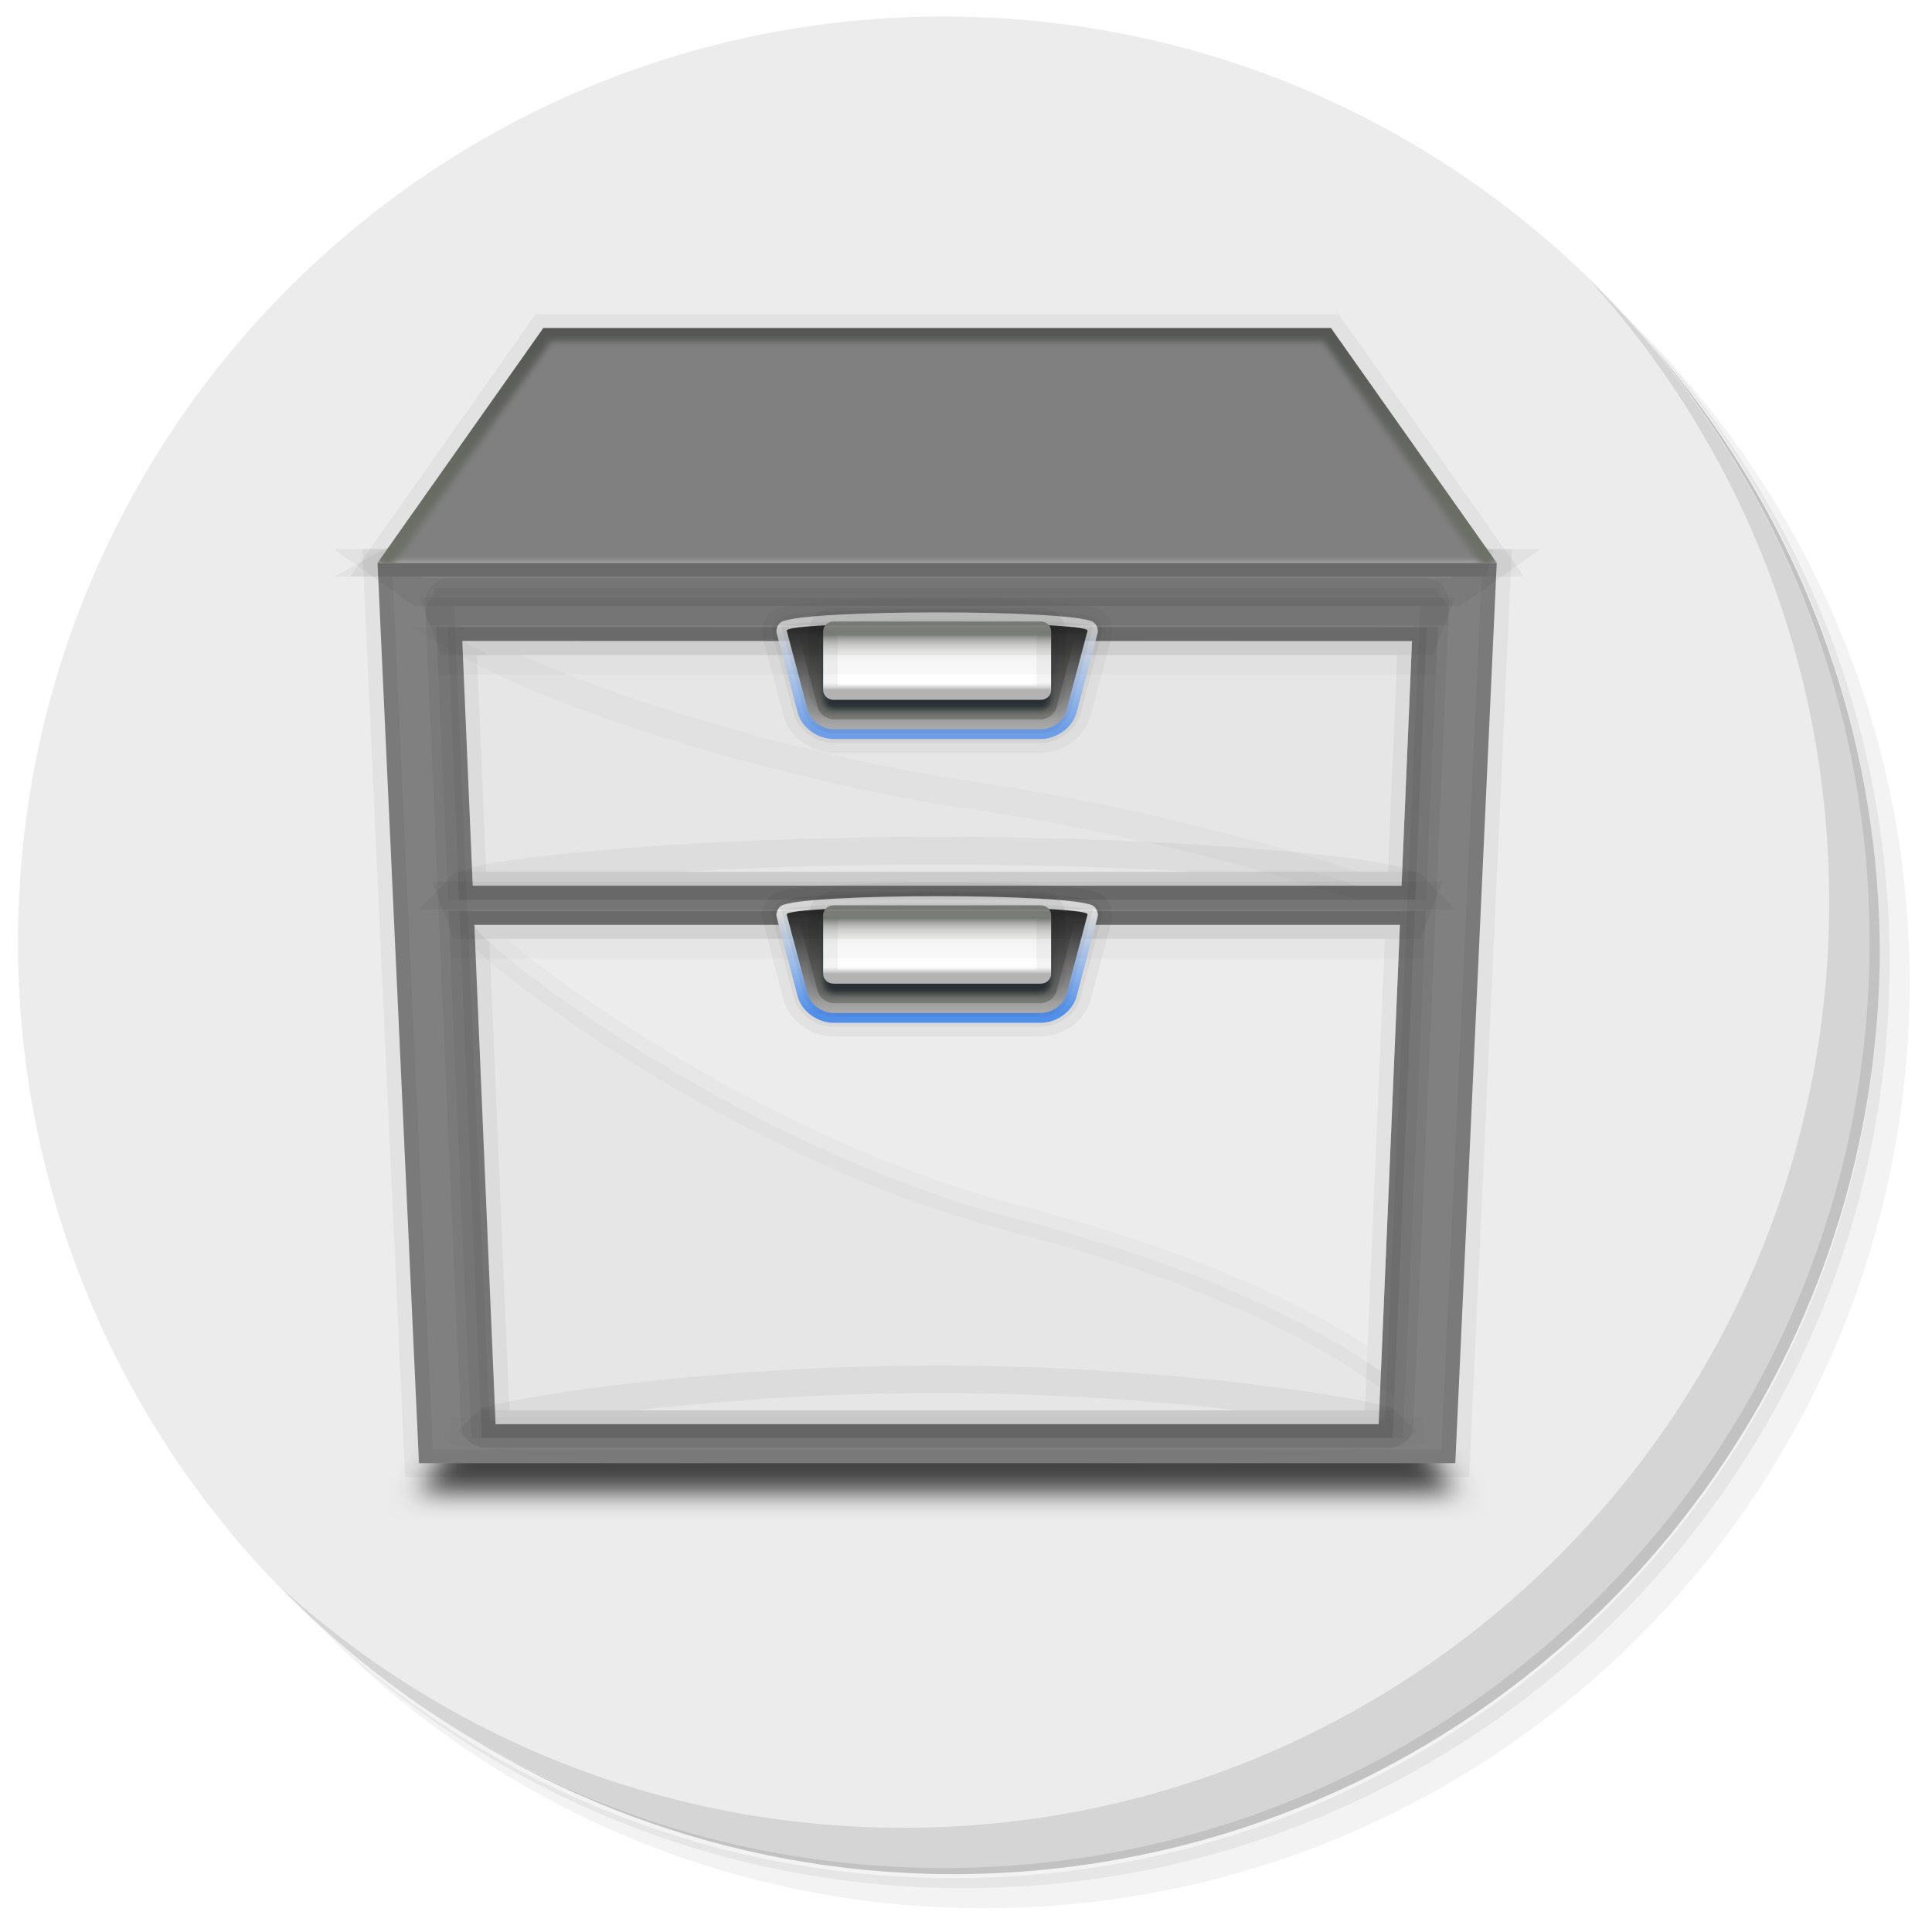
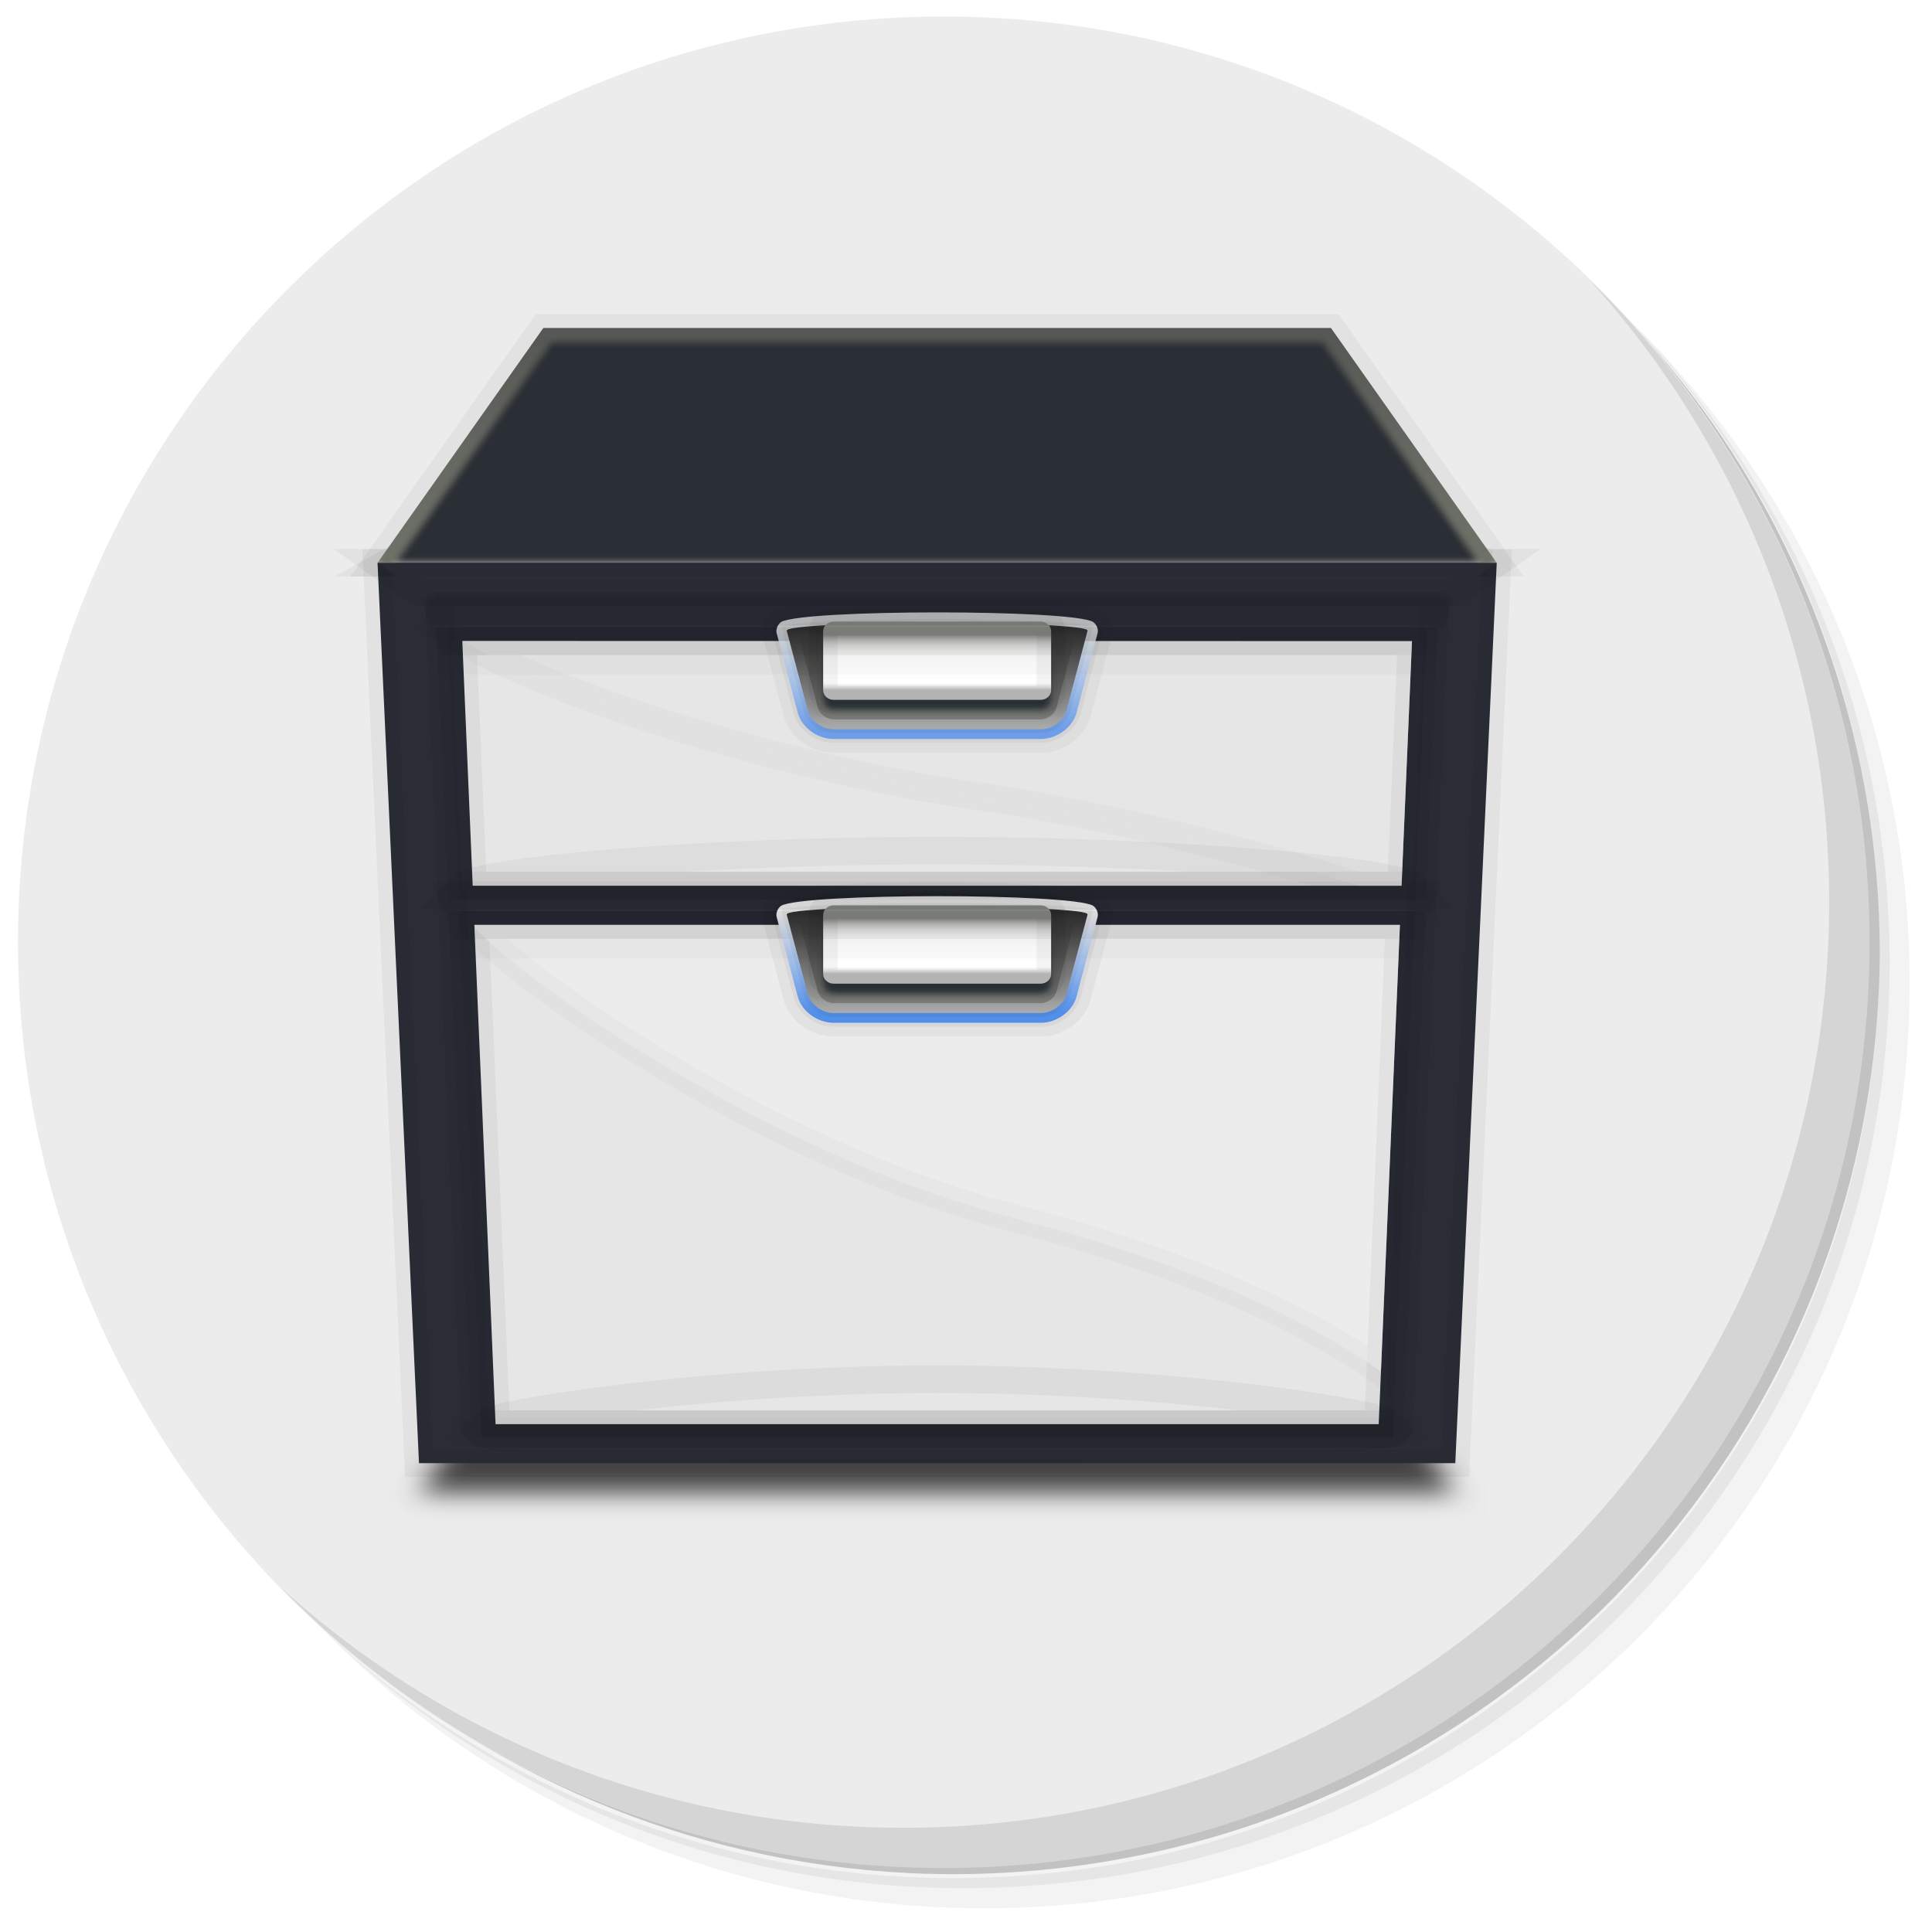
<svg xmlns="http://www.w3.org/2000/svg" xmlns:xlink="http://www.w3.org/1999/xlink" viewBox="0 0 48 48" id="svg2" version="1.1">
  <defs id="defs4">
    <linearGradient id="linearGradient3764" x1="1" x2="47" gradientUnits="userSpaceOnUse" gradientTransform="matrix(0,-1,1,0,-1.5e-6,48)">
      <stop style="stop-color:#7568a0;stop-opacity:1" id="stop7" />
      <stop offset="1" style="stop-color:#8074a8;stop-opacity:1" id="stop9" />
    </linearGradient>
    <linearGradient id="linearGradient3316">
      <stop id="stop3318" offset="0" style="stop-color:#555753;stop-opacity:1" />
      <stop style="stop-color:#666962;stop-opacity:1;" offset="0.5" id="stop3812" />
      <stop id="stop3320" offset="1" style="stop-color:#70756a;stop-opacity:1;" />
    </linearGradient>
-     <linearGradient gradientTransform="matrix(0.7955967,0,0,0.8327796,10.83974,16.30773)" y2="27" x2="60.001" y1="113" x1="60.001" gradientUnits="userSpaceOnUse" id="linearGradient3178" xlink:href="#XMLID_34_" />
-     <linearGradient y2="32.002" x2="60" y1="57.001" x1="60" gradientUnits="userSpaceOnUse" id="linearGradient3180" xlink:href="#XMLID_35_" />
    <linearGradient y2="-0.333" x2="60.001" y1="23.667" x1="60.001" gradientUnits="userSpaceOnUse" id="linearGradient3182" xlink:href="#XMLID_36_" />
    <linearGradient gradientTransform="matrix(0.7955967,0,0,0.8327796,10.83974,16.30773)" y2="61" x2="60.001" y1="112" x1="60.001" gradientUnits="userSpaceOnUse" id="linearGradient3186" xlink:href="#XMLID_39_" />
    <linearGradient y2="58" x2="60" y1="60.999" x1="60" gradientUnits="userSpaceOnUse" id="linearGradient3196" xlink:href="#XMLID_52_" />
    <linearGradient y2="58" x2="59.999" y1="57" x1="59.999" gradientUnits="userSpaceOnUse" id="linearGradient3198" xlink:href="#XMLID_53_" />
    <linearGradient y2="29" x2="60" y1="32" x1="60" gradientUnits="userSpaceOnUse" id="linearGradient3202" xlink:href="#XMLID_55_" />
    <linearGradient y2="61.001" x2="59.999" y1="58.001" x1="59.999" gradientTransform="matrix(1,0,0,-0.6667,0,101.6672)" gradientUnits="userSpaceOnUse" id="linearGradient3212" xlink:href="#XMLID_59_" />
    <linearGradient gradientTransform="matrix(0.7955967,0,0,0.8327796,10.83974,16.30773)" y2="115.986" x2="60" y1="103.99" x1="60" gradientUnits="userSpaceOnUse" id="linearGradient3217" xlink:href="#XMLID_58_" />
    <linearGradient gradientTransform="matrix(0.7955967,0,0,0.8327796,10.83974,16.30773)" y2="112.5" x2="106.17" y1="112.5" x1="13.83" gradientUnits="userSpaceOnUse" id="linearGradient3221" xlink:href="#XMLID_60_" />
    <linearGradient gradientTransform="matrix(0.7955967,0,0,0.8327796,10.83974,16.30773)" y2="32" x2="60.001" y1="34" x1="60.001" gradientUnits="userSpaceOnUse" id="linearGradient3224" xlink:href="#XMLID_59_" />
    <linearGradient gradientTransform="matrix(0.7955967,0,0,0.8327796,10.83974,16.30773)" y2="60.004" x2="60" y1="52.007" x1="60" gradientUnits="userSpaceOnUse" id="linearGradient3227" xlink:href="#XMLID_58_" />
    <linearGradient gradientTransform="matrix(0.7955967,0,0,0.8327796,10.83974,16.30773)" y2="29" x2="59.999" y1="28" x1="59.999" gradientUnits="userSpaceOnUse" id="linearGradient3230" xlink:href="#XMLID_56_" />
    <radialGradient gradientTransform="matrix(0.8421262,0,0,0.8325098,8.047965,16.32745)" r="33.155" cy="113.852" cx="60" gradientUnits="userSpaceOnUse" id="radialGradient3234" xlink:href="#XMLID_54_" />
-     <filter id="filter3709">
-       <feGaussianBlur id="feGaussianBlur3711" stdDeviation="0.5" />
-     </filter>
    <linearGradient gradientTransform="matrix(0.8265313,0,0,0.8325098,8.983661,16.32745)" y2="24" x2="60" y1="16" x1="60" gradientUnits="userSpaceOnUse" id="linearGradient3773" xlink:href="#XMLID_37_" />
    <clipPath id="clipPath3777" clipPathUnits="userSpaceOnUse">
      <polygon style="fill:#ff00bf" points="110,116 10,116 6,24 114,24 110,116 " id="polygon3779" />
    </clipPath>
-     <linearGradient gradientTransform="matrix(0.8421262,0,0,0.8325098,8.047965,16.32745)" gradientUnits="userSpaceOnUse" y2="16" x2="72" y1="28" x1="72" id="linearGradient3786" xlink:href="#XMLID_59_" />
    <filter id="filter3804">
      <feGaussianBlur id="feGaussianBlur3806" stdDeviation="0.3" />
    </filter>
    <filter id="filter3808">
      <feGaussianBlur id="feGaussianBlur3810" stdDeviation="0.3" />
    </filter>
    <clipPath id="clipPath4208" clipPathUnits="userSpaceOnUse">
      <polygon style="fill:#ff00bf" points="98,0 22,0 6,24 114,24 98,0 " id="polygon4210" transform="matrix(0.9375,0,0,0.9375,-3.75,3.5285)" />
    </clipPath>
    <filter id="filter4212">
      <feGaussianBlur id="feGaussianBlur4214" stdDeviation="0.309" />
    </filter>
    <filter id="filter4224" height="1.264" y="-0.132" width="1.059" x="-0.029">
      <feGaussianBlur id="feGaussianBlur4226" stdDeviation="1.222" />
    </filter>
    <linearGradient y2="128.071" x2="52" y1="16" x1="52" gradientUnits="userSpaceOnUse" id="linearGradient4406" xlink:href="#linearGradient3316" />
    <linearGradient y2="28" x2="54" y1="0" x1="54" gradientTransform="matrix(0.9375,0,0,0.9375,-3.75,3.5285)" gradientUnits="userSpaceOnUse" id="linearGradient4408" xlink:href="#linearGradient3316" />
  </defs>
  <g transform="translate(-0.5532478,-0.5895711)" id="g11">
    <path d="m 36.31,5 c 5.859,4.062 9.688,10.831 9.688,18.5 0,12.426 -10.07,22.5 -22.5,22.5 -7.669,0 -14.438,-3.828 -18.5,-9.688 1.037,1.822 2.306,3.499 3.781,4.969 4.085,3.712 9.514,5.969 15.469,5.969 12.703,0 23,-10.298 23,-23 0,-5.954 -2.256,-11.384 -5.969,-15.469 C 39.81,7.306 38.132,6.037 36.31,5 Z m 4.969,3.781 c 3.854,4.113 6.219,9.637 6.219,15.719 0,12.703 -10.297,23 -23,23 -6.081,0 -11.606,-2.364 -15.719,-6.219 4.16,4.144 9.883,6.719 16.219,6.719 12.703,0 23,-10.298 23,-23 0,-6.335 -2.575,-12.06 -6.719,-16.219 z" style="opacity:0.05" id="path13" />
    <path d="m 41.28,8.781 c 3.712,4.085 5.969,9.514 5.969,15.469 0,12.703 -10.297,23 -23,23 -5.954,0 -11.384,-2.256 -15.469,-5.969 4.113,3.854 9.637,6.219 15.719,6.219 12.703,0 23,-10.298 23,-23 0,-6.081 -2.364,-11.606 -6.219,-15.719 z" style="opacity:0.1" id="path15" />
    <path d="M 31.25,2.375 C 39.865,5.529 46,13.792 46,23.505 c 0,12.426 -10.07,22.5 -22.5,22.5 -9.708,0 -17.971,-6.135 -21.12,-14.75 a 23,23 0 0 0 44.875,-7 23,23 0 0 0 -16,-21.875 z" style="opacity:0.2" id="path17" />
  </g>
  <path d="m 23.447,0.41 c 12.703,0 23,10.297 23,23 0,12.703 -10.297,23 -23,23 -12.703,0 -23,-10.297 -23,-23 0,-12.703 10.297,-23 23,-23 z" style="fill:#ececec;fill-opacity:1" id="path19" />
  <g transform="translate(-0.5532478,-0.5895711)" id="g21">
    <path d="m 40.03,7.531 c 3.712,4.084 5.969,9.514 5.969,15.469 0,12.703 -10.297,23 -23,23 C 17.045,46 11.615,43.744 7.53,40.031 11.708,44.322 17.54,47 23.999,47 c 12.703,0 23,-10.298 23,-23 0,-6.462 -2.677,-12.291 -6.969,-16.469 z" style="opacity:0.1" id="path23" />
  </g>
  <g transform="matrix(3.703803,0,0,3.651725,-2.348759,-0.6335936)" id="g27" style="stroke:#000000;stroke-width:0.141;stroke-miterlimit:4;stroke-dasharray:none;stroke-opacity:0.045">
    <g style="overflow:visible" id="g9011" transform="matrix(0.08254558,0,0,0.07997621,2.394791,1.099075)">
      <g transform="translate(-1.875)" id="g4228">
        <g transform="translate(-1.875)" id="g4318" style="stroke-width:2.343;stroke-miterlimit:4;stroke-dasharray:none">
          <g transform="matrix(0.8421262,0,0,0.8325098,8.047966,17.99247)" style="opacity:0.7;filter:url(#filter4224);stroke-width:2.798;stroke-miterlimit:4;stroke-dasharray:none" id="g9">
            <polygon id="polygon11" points="110,117 95.185,94.778 24.815,94.778 10,117 " style="stroke-width:2.798;stroke-miterlimit:4;stroke-dasharray:none" />
          </g>
-           <polygon transform="matrix(0.8421262,0,0,0.8325098,8.047966,16.32745)" id="polygon28" points="114,24 110,116 10,116 6,24 " style="fill:#808080;stroke-width:2.798;stroke-miterlimit:4;stroke-dasharray:none" />
-           <path id="path35" d="M 98.789,39.05 C 98.639,38.886 98.431,38.793 98.214,38.793 h -79.276 c -0.217,0 -0.425,0.092 -0.574,0.257 -0.15,0.164 -0.23,0.385 -0.22,0.612 l 2.906,69.953 c 0.018,0.446 0.369,0.797 0.795,0.797 h 73.465 c 0.426,0 0.777,-0.351 0.795,-0.797 l 2.906,-69.953 c 0.009,-0.227 -0.07,-0.449 -0.22,-0.612 z" style="fill:url(#linearGradient3178);stroke-width:2.343;stroke-miterlimit:4;stroke-dasharray:none" />
-           <polygon transform="matrix(0.7955967,0,0,0.8327796,10.83974,16.30773)" id="polygon42" points="109.647,32.017 10.352,32.002 11.438,57 108.562,56.999 " style="fill:url(#linearGradient3180);stroke-width:2.878;stroke-miterlimit:4;stroke-dasharray:none" />
+           <polygon transform="matrix(0.8421262,0,0,0.8325098,8.047966,16.32745)" id="polygon28" points="114,24 110,116 10,116 6,24 " style="fill:#2a2d36;stroke-width:2.798;stroke-miterlimit:4;stroke-dasharray:none;fill-opacity:1" />
+           <path id="path35" d="M 98.789,39.05 C 98.639,38.886 98.431,38.793 98.214,38.793 h -79.276 c -0.217,0 -0.425,0.092 -0.574,0.257 -0.15,0.164 -0.23,0.385 -0.22,0.612 l 2.906,69.953 c 0.018,0.446 0.369,0.797 0.795,0.797 h 73.465 c 0.426,0 0.777,-0.351 0.795,-0.797 l 2.906,-69.953 c 0.009,-0.227 -0.07,-0.449 -0.22,-0.612 z" style="fill:#2a2d36;stroke-width:2.343;stroke-miterlimit:4;stroke-dasharray:none;fill-opacity:1" />
+           <polygon transform="matrix(0.7955967,0,0,0.8327796,10.83974,16.30773)" id="polygon42" points="109.647,32.017 10.352,32.002 11.438,57 108.562,56.999 " style="fill:#2a2d36;stroke-width:2.878;stroke-miterlimit:4;stroke-dasharray:none;fill-opacity:1" />
          <polygon transform="matrix(0.8421262,0,0,0.8325098,8.047966,16.32745)" id="polygon49" points="114,24 98,0 22,0 6,24 " style="fill:url(#linearGradient3182);stroke-width:2.798;stroke-miterlimit:4;stroke-dasharray:none" />
          <path id="polygon56" d="M 90.67,29.648 34.06,24.653 13.943,36.308 h 89.265 z" style="fill:url(#linearGradient3773);stroke-width:2.343;stroke-miterlimit:4;stroke-dasharray:none" />
          <path id="path72" d="m 20.078,67.107 c 0.757,18.239 1.63,39.236 1.765,42.472 5.412,0 68.054,0 73.465,0 0.134,-3.236 1.007,-24.233 1.765,-42.472 z" style="fill:url(#linearGradient3186);stroke-width:2.343;stroke-miterlimit:4;stroke-dasharray:none" />
          <polygon transform="matrix(0.7955967,0,0,0.8327796,10.83974,16.30773)" id="polygon81" points="108.5,32.017 11.5,32.002 12.561,57 107.438,56.999 " style="fill:#e6e6e6;stroke-width:2.878;stroke-miterlimit:4;stroke-dasharray:none" />
          <path id="path88" d="m 60.962,56.004 c 12.616,1.956 23.531,4.99 31.799,7.772 h 3.556 l 0.845,-20.804 -77.14,-0.012 c 8.639,5.229 26.991,10.88 40.94,13.044 z" style="opacity:0.5;fill:#e6e6e6;stroke-width:2.343;stroke-miterlimit:4;stroke-dasharray:none" />
          <path id="path97" d="m 20.968,67.107 c 0.74,18.239 1.592,39.236 1.724,42.472 5.287,0 66.481,0 71.767,0 0.131,-3.236 0.983,-24.233 1.724,-42.472 z" style="fill:#e6e6e6;stroke-width:2.343;stroke-miterlimit:4;stroke-dasharray:none" />
          <path id="path104" d="m 64.94,92.091 c 14.198,3.847 23.545,8.523 29.7,13.01 0.317,-7.838 0.964,-23.755 1.542,-37.993 H 20.968 c 0.051,1.267 17.009,15.417 37.082,22.78 2.263,0.83 4.567,1.574 6.89,2.204 z" style="opacity:0.5;fill:#f2f2f2;stroke-width:2.343;stroke-miterlimit:4;stroke-dasharray:none" />
          <g transform="matrix(0.8421262,0,0,0.8325098,8.047966,16.32745)" id="g106" style="stroke-width:2.798;stroke-miterlimit:4;stroke-dasharray:none">
            <linearGradient y2="59.82" x2="60" y1="70" x1="60" gradientUnits="userSpaceOnUse" id="XMLID_44_">
              <stop id="stop109" style="stop-color:#599CFF" offset="0" />
              <stop id="stop111" style="stop-color:#FFFFFF" offset="1" />
            </linearGradient>
            <path id="path113" d="m 44.965,59.031 c -0.287,0.202 -0.476,0.589 -0.476,0.941 0,0.073 0.008,0.145 0.025,0.212 l 2.03,8.119 C 46.923,69.815 48.44,71 50,71 h 20 c 1.56,0 3.078,-1.186 3.456,-2.698 l 2.029,-8.119 C 75.584,59.787 75.38,59.268 75.03,59.027 72.794,57.742 47.245,57.741 44.965,59.031 Z" style="fill:url(#XMLID_44_);stroke-width:2.798;stroke-miterlimit:4;stroke-dasharray:none" />
            <linearGradient y2="59.82" x2="60" y1="70" x1="60" gradientUnits="userSpaceOnUse" id="XMLID_45_">
              <stop id="stop116" style="stop-color:#BBBBBB" offset="0" />
              <stop id="stop118" style="stop-color:#323232" offset="1" />
            </linearGradient>
            <path id="path120" d="M 72.485,68.06 C 72.219,69.127 71.1,70 70,70 H 50 c -1.1,0 -2.218,-0.873 -2.485,-1.94 l -2.03,-8.119 c -0.267,-1.067 29.296,-1.067 29.03,0 z" style="fill:url(#XMLID_45_);stroke-width:2.798;stroke-miterlimit:4;stroke-dasharray:none" />
            <linearGradient y2="59.82" x2="59.889" y1="70" x1="59.889" gradientUnits="userSpaceOnUse" id="XMLID_46_">
              <stop id="stop123" style="stop-color:#888A85" offset="0" />
              <stop id="stop125" style="stop-color:#323232" offset="1" />
            </linearGradient>
            <path id="path127" d="m 46.455,59.698 z m 0.222,0.888 c 0.353,1.41 1.808,7.231 1.808,7.231 C 48.64,68.437 49.362,69 50,69 h 20 c 0.639,0 1.36,-0.563 1.516,-1.183 0,0 1.289,-5.161 1.807,-7.231 -4.053,-0.572 -22.593,-0.572 -26.646,0 z" style="fill:url(#XMLID_46_);stroke-width:2.798;stroke-miterlimit:4;stroke-dasharray:none" />
            <path id="path129" d="m 50,60 c -0.552,0 -1,0.448 -1,1 v 6 c 0,0.553 0.448,1 1,1 h 20 c 0.553,0 1,-0.447 1,-1 v -6 c 0,-0.552 -0.447,-1 -1,-1 z" style="fill:#2e3436;filter:url(#filter3804);stroke-width:2.798;stroke-miterlimit:4;stroke-dasharray:none" />
            <linearGradient y2="60.376" x2="60.001" y1="66" x1="60.001" gradientUnits="userSpaceOnUse" id="XMLID_47_">
              <stop id="stop132" style="stop-color:#BBBBBB" offset="0" />
              <stop id="stop134" style="stop-color:#DDDDDD" offset="0.05" />
              <stop id="stop136" style="stop-color:#FFFFFF" offset="0.124" />
              <stop id="stop138" style="stop-color:#FDFDFD" offset="0.489" />
              <stop id="stop140" style="stop-color:#F6F7F6" offset="0.627" />
              <stop id="stop142" style="stop-color:#EBEBEA" offset="0.727" />
              <stop id="stop144" style="stop-color:#DADBD9" offset="0.809" />
              <stop id="stop146" style="stop-color:#C4C5C3" offset="0.879" />
              <stop id="stop148" style="stop-color:#AAABA8" offset="0.94" />
              <stop id="stop150" style="stop-color:#8B8D88" offset="0.996" />
              <stop id="stop152" style="stop-color:#888A85" offset="1" />
            </linearGradient>
            <path id="path154" d="m 50,59 c -0.552,0 -1,0.448 -1,1 v 6 c 0,0.553 0.448,1 1,1 h 20 c 0.553,0 1,-0.447 1,-1 v -6 c 0,-0.552 -0.447,-1 -1,-1 z" style="fill:url(#XMLID_47_);stroke-width:2.798;stroke-miterlimit:4;stroke-dasharray:none" />
          </g>
          <g transform="matrix(0.8421262,0,0,0.8325098,8.047966,16.32745)" id="g156" style="stroke-width:2.798;stroke-miterlimit:4;stroke-dasharray:none">
            <linearGradient y2="30.82" x2="60" y1="41" x1="60" gradientUnits="userSpaceOnUse" id="XMLID_48_">
              <stop id="stop159" style="stop-color:#599CFF" offset="0" />
              <stop id="stop161" style="stop-color:#FFFFFF" offset="1" />
            </linearGradient>
            <path id="path163" d="m 44.965,30.031 c -0.287,0.202 -0.476,0.589 -0.476,0.941 0,0.073 0.008,0.145 0.025,0.212 l 2.03,8.119 C 46.923,40.815 48.44,42 50,42 h 20 c 1.56,0 3.078,-1.186 3.456,-2.698 l 2.029,-8.119 C 75.584,30.787 75.38,30.268 75.03,30.027 72.794,28.742 47.245,28.741 44.965,30.031 Z" style="opacity:0.8;fill:url(#XMLID_48_);stroke-width:2.798;stroke-miterlimit:4;stroke-dasharray:none" />
            <linearGradient y2="30.82" x2="60" y1="41" x1="60" gradientUnits="userSpaceOnUse" id="XMLID_49_">
              <stop id="stop166" style="stop-color:#BBBBBB" offset="0" />
              <stop id="stop168" style="stop-color:#323232" offset="1" />
            </linearGradient>
            <path id="path170" d="M 72.485,39.06 C 72.219,40.127 71.1,41 70,41 H 50 c -1.1,0 -2.218,-0.873 -2.485,-1.94 l -2.03,-8.119 c -0.267,-1.067 29.296,-1.067 29.03,0 z" style="fill:url(#XMLID_49_);stroke-width:2.798;stroke-miterlimit:4;stroke-dasharray:none" />
            <linearGradient y2="30.82" x2="59.889" y1="41" x1="59.889" gradientUnits="userSpaceOnUse" id="XMLID_50_">
              <stop id="stop173" style="stop-color:#888A85" offset="0" />
              <stop id="stop175" style="stop-color:#323232" offset="1" />
            </linearGradient>
            <path id="path177" d="m 46.455,30.698 z m 0.222,0.888 c 0.353,1.41 1.808,7.231 1.808,7.231 C 48.64,39.437 49.362,40 50,40 h 20 c 0.639,0 1.36,-0.563 1.516,-1.183 0,0 1.289,-5.161 1.807,-7.231 -4.053,-0.572 -22.593,-0.572 -26.646,0 z" style="fill:url(#XMLID_50_);stroke-width:2.798;stroke-miterlimit:4;stroke-dasharray:none" />
            <path id="path179" d="m 50,31 c -0.552,0 -1,0.448 -1,1 v 6 c 0,0.553 0.448,1 1,1 h 20 c 0.553,0 1,-0.447 1,-1 v -6 c 0,-0.552 -0.447,-1 -1,-1 z" style="fill:#2e3436;filter:url(#filter3808);stroke-width:2.798;stroke-miterlimit:4;stroke-dasharray:none" />
            <linearGradient y2="31.376" x2="60.001" y1="37" x1="60.001" gradientUnits="userSpaceOnUse" id="XMLID_51_">
              <stop id="stop182" style="stop-color:#BBBBBB" offset="0" />
              <stop id="stop184" style="stop-color:#DDDDDD" offset="0.05" />
              <stop id="stop186" style="stop-color:#FFFFFF" offset="0.124" />
              <stop id="stop188" style="stop-color:#FDFDFD" offset="0.489" />
              <stop id="stop190" style="stop-color:#F6F7F6" offset="0.627" />
              <stop id="stop192" style="stop-color:#EBEBEA" offset="0.727" />
              <stop id="stop194" style="stop-color:#DADBD9" offset="0.809" />
              <stop id="stop196" style="stop-color:#C4C5C3" offset="0.879" />
              <stop id="stop198" style="stop-color:#AAABA8" offset="0.94" />
              <stop id="stop200" style="stop-color:#8B8D88" offset="0.996" />
              <stop id="stop202" style="stop-color:#888A85" offset="1" />
            </linearGradient>
            <path id="path204" d="m 50,30 c -0.552,0 -1,0.448 -1,1 v 6 c 0,0.553 0.448,1 1,1 h 20 c 0.553,0 1,-0.447 1,-1 v -6 c 0,-0.552 -0.447,-1 -1,-1 z" style="fill:url(#XMLID_51_);stroke-width:2.798;stroke-miterlimit:4;stroke-dasharray:none" />
          </g>
          <polygon transform="matrix(0.7955967,0,0,0.8327796,10.83974,16.30773)" id="polygon215" points="11.612,61 108.388,61 109.518,58 10.482,58 " style="fill:url(#linearGradient3196);stroke-width:2.878;stroke-miterlimit:4;stroke-dasharray:none" />
          <polygon transform="matrix(0.7955967,0,0,0.8327796,10.83974,16.30773)" id="polygon222" points="109.518,58 108.562,57 11.439,57 10.482,58 " style="opacity:0.9;fill:url(#linearGradient3198);stroke-width:2.878;stroke-miterlimit:4;stroke-dasharray:none" />
          <path id="path229" d="m 19.102,110.155 c 0,0 9.347,1.911 36.871,1.911 27.524,0 42.077,-1.911 42.077,-1.911 z" style="opacity:0.3;fill:url(#radialGradient3234);stroke-width:2.343;stroke-miterlimit:4;stroke-dasharray:none" />
          <polygon transform="matrix(0.7955967,0,0,0.8327796,10.83974,16.30773)" id="polygon240" points="10.352,32 109.648,32 110.778,29 9.221,29 " style="fill:url(#linearGradient3202);stroke-width:2.878;stroke-miterlimit:4;stroke-dasharray:none" />
          <path id="path247" d="m 98.974,40.458 c 0.014,-0.338 -0.77,-0.62 -0.761,-0.833 h -79.276 c 0.009,0.213 -0.775,0.495 -0.761,0.833 z" style="opacity:0.9;fill:url(#linearGradient3230);stroke-width:2.343;stroke-miterlimit:4;stroke-dasharray:none" />
          <path id="path261" d="M 96.331,63.451 C 93.551,62.415 77.706,60.788 58.576,60.788 c -19.133,0 -34.978,1.626 -37.756,2.662 l 0.014,0.326 75.484,-8.32e-4 z" style="opacity:0.9;fill:url(#linearGradient3227);stroke-width:2.343;stroke-miterlimit:4;stroke-dasharray:none" />
          <path id="path268" d="m 98.007,44.622 c 0.025,-0.593 0.048,-1.149 0.069,-1.666 h -79 c 0,0 0.045,1.073 0.069,1.666 z" style="opacity:0.5;fill:url(#linearGradient3224);stroke-width:2.343;stroke-miterlimit:4;stroke-dasharray:none" />
          <path id="path277" d="m 95.868,110.165 -0.56,-0.586 H 21.843 l -0.56,0.586 c 0.144,0.152 0.341,0.246 0.56,0.246 h 73.465 c 0.219,0 0.415,-0.095 0.56,-0.246 z" style="fill:url(#linearGradient3221);stroke-width:2.343;stroke-miterlimit:4;stroke-dasharray:none" />
          <polygon transform="matrix(0.7955967,0,0,0.8327796,10.83974,16.30773)" style="opacity:0.5;fill:url(#linearGradient3212);fill-opacity:1;stroke-width:2.878;stroke-miterlimit:4;stroke-dasharray:none" points="11.612,61 108.388,61 108.301,63 11.699,63 " id="polygon3034" />
          <path style="opacity:1;fill:url(#linearGradient3217);fill-opacity:1;stroke-width:2.343;stroke-miterlimit:4;stroke-dasharray:none" d="m 94.478,109.101 c -3.715,-0.959 -18.374,-3.342 -35.903,-3.342 -17.53,0 -32.188,2.382 -35.903,3.342 0.007,0.184 0.014,0.35 0.019,0.478 5.287,0 66.481,0 71.767,0 0.005,-0.128 0.012,-0.295 0.02,-0.478 z" id="path3038" />
-           <path id="polygon3781" d="M 100.682,38.805 H 16.469 l -3.369,-2.498 h 90.95 z" style="fill:url(#linearGradient3786);fill-opacity:1;stroke-width:2.343;stroke-miterlimit:4;stroke-dasharray:none" />
-           <path transform="matrix(0.898268,0,0,0.8880104,11.41647,13.1941)" clip-path="url(#clipPath4208)" id="polygon3814" d="m 103.125,26.029 -15,-22.5 h -71.25 l -15,22.5" style="fill:#808080;stroke:url(#linearGradient4408);stroke-width:2.623;stroke-opacity:1;filter:url(#filter4212);stroke-miterlimit:4;stroke-dasharray:none" />
+           <path id="polygon3781" d="M 100.682,38.805 H 16.469 l -3.369,-2.498 h 90.95 z" style="fill:#2a2d36;fill-opacity:1;stroke-width:2.343;stroke-miterlimit:4;stroke-dasharray:none" />
+           <path transform="matrix(0.898268,0,0,0.8880104,11.41647,13.1941)" clip-path="url(#clipPath4208)" id="polygon3814" d="m 103.125,26.029 -15,-22.5 h -71.25 l -15,22.5" style="fill:#2a2d36;stroke:url(#linearGradient4408);stroke-width:2.623;stroke-opacity:1;filter:url(#filter4212);stroke-miterlimit:4;stroke-dasharray:none;fill-opacity:1" />
        </g>
      </g>
    </g>
  </g>
</svg>
